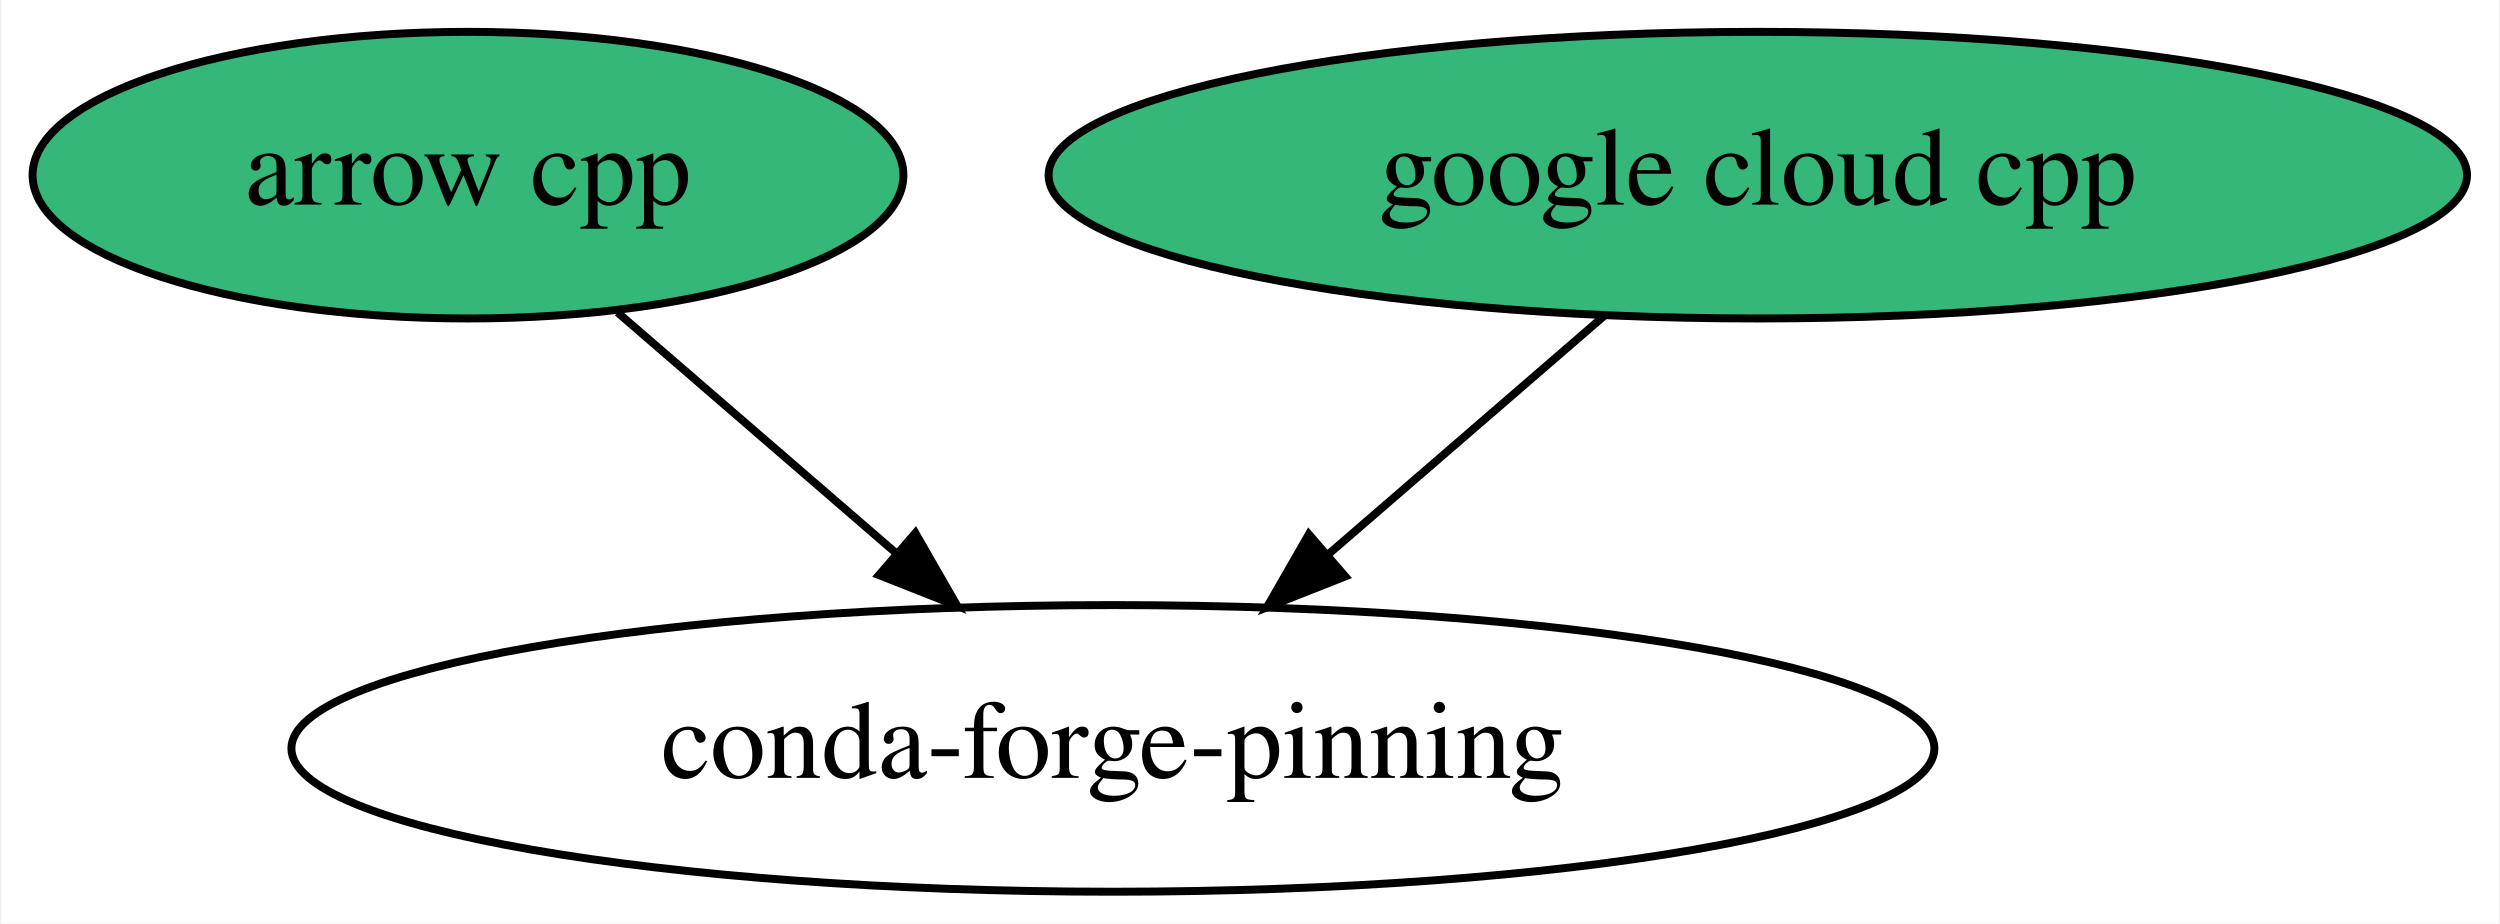
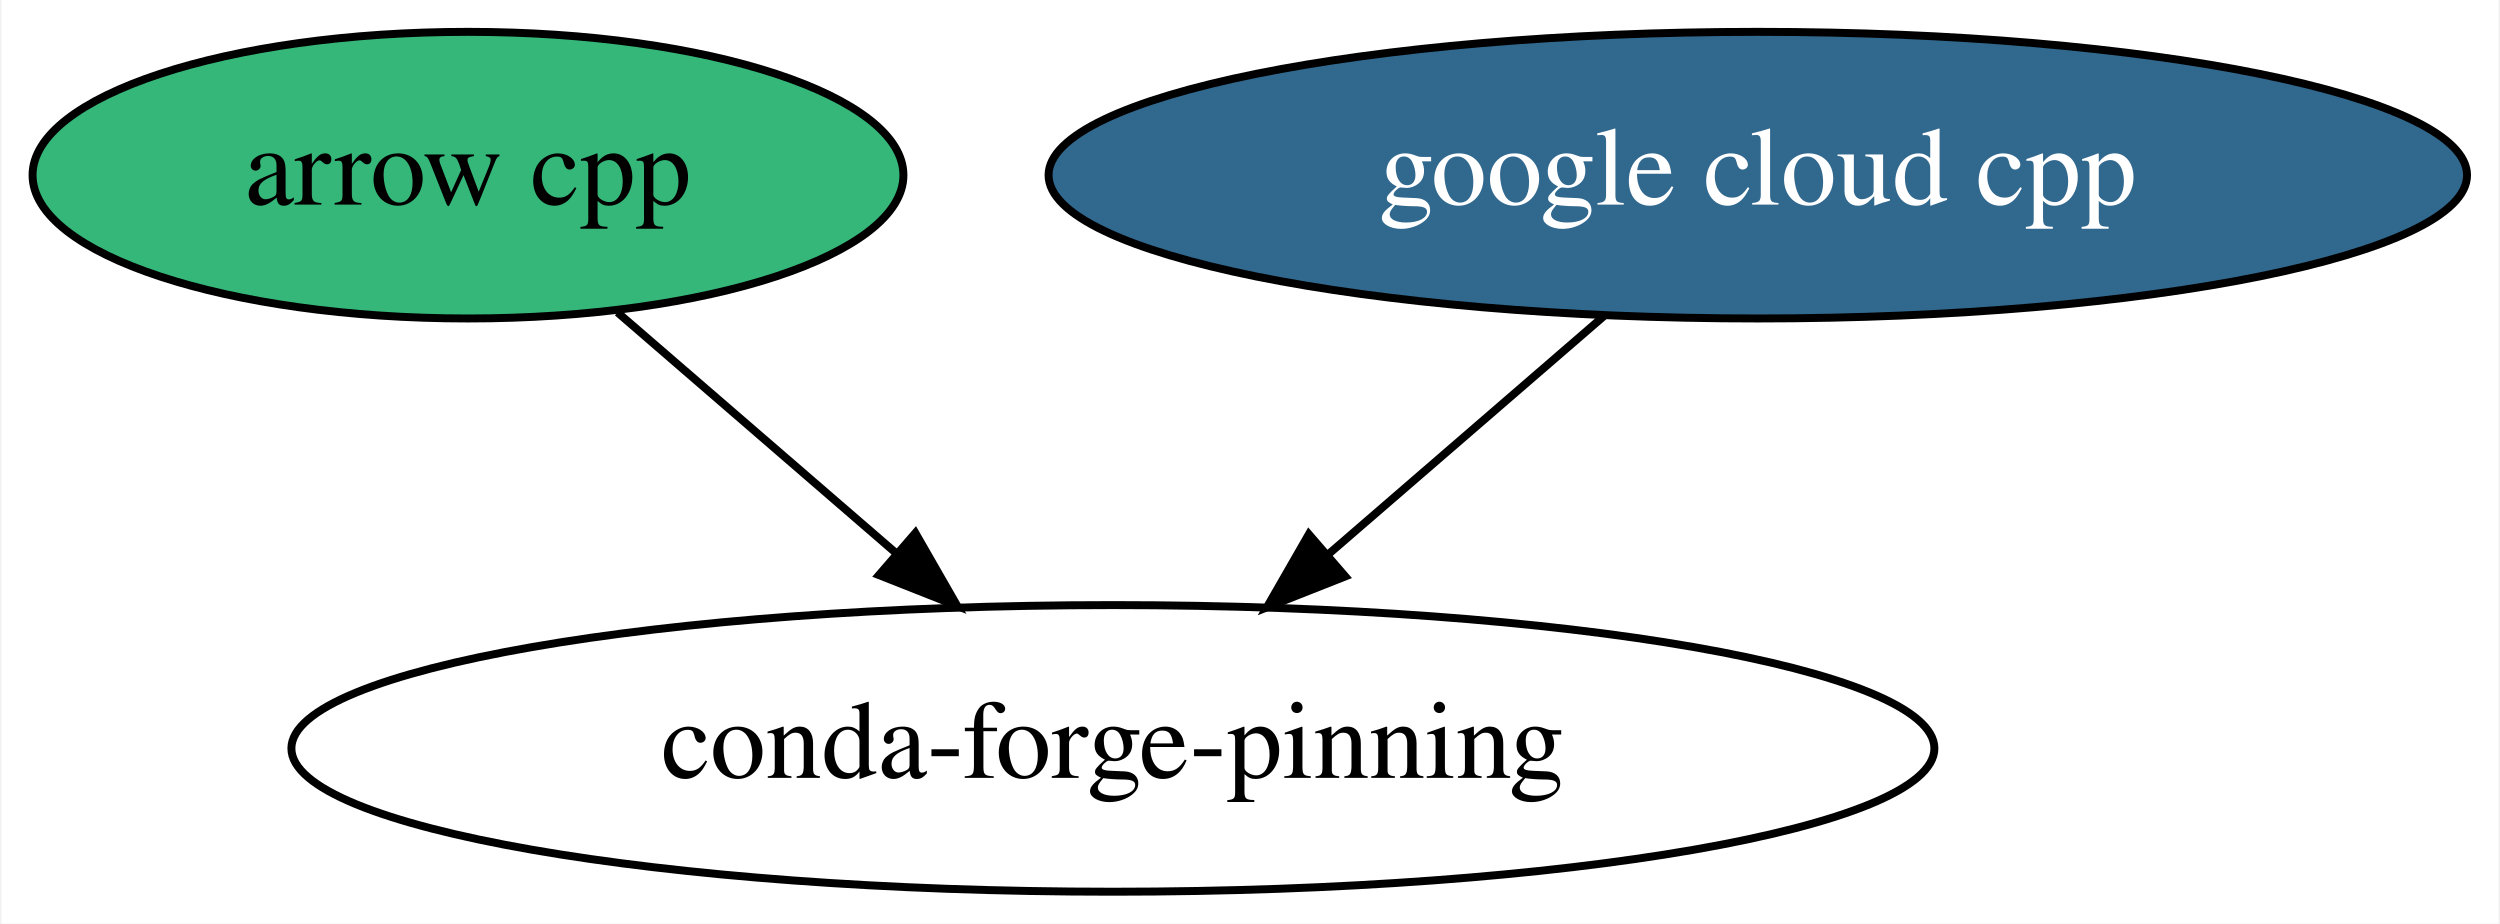
<svg xmlns="http://www.w3.org/2000/svg" xmlns:xlink="http://www.w3.org/1999/xlink" width="314pt" height="116pt" viewBox="0.00 0.00 313.64 116.00">
  <g id="graph0" class="graph" transform="scale(1 1) rotate(0) translate(4 112)">
    <polygon fill="white" stroke="transparent" points="-4,4 -4,-112 309.64,-112 309.64,4 -4,4" />
    <g id="node1" class="node">
      <g id="a_node1">
        <a xlink:href="https://github.com/conda-forge/arrow-cpp-feedstock" xlink:title="arrow cpp">
          <ellipse fill="#35b779" stroke="black" cx="54.6" cy="-90" rx="54.69" ry="18" />
          <text text-anchor="middle" x="54.6" y="-86.3" font-family="Times,serif" font-size="14.00">arrow cpp</text>
        </a>
      </g>
    </g>
    <g id="node3" class="node">
      <ellipse fill="none" stroke="black" cx="135.6" cy="-18" rx="103.18" ry="18" />
      <text text-anchor="middle" x="135.6" y="-14.3" font-family="Times,serif" font-size="14.00">conda-forge-pinning</text>
    </g>
    <g id="edge1" class="edge">
      <path fill="none" stroke="black" d="M73.38,-72.76C83.79,-63.77 96.9,-52.44 108.41,-42.49" />
      <polygon fill="black" stroke="black" points="110.79,-45.06 116.06,-35.88 106.21,-39.77 110.79,-45.06" />
    </g>
    <g id="node2" class="node">
      <g id="a_node2">
-         <a xlink:href="https://github.com/conda-forge/google-cloud-cpp-feedstock" xlink:title="google cloud cpp">
-           <ellipse fill="#35b779" stroke="black" cx="216.6" cy="-90" rx="89.08" ry="18" />
-           <text text-anchor="middle" x="216.6" y="-86.3" font-family="Times,serif" font-size="14.00">google cloud cpp</text>
+         <a xlink:href="https://github.com/conda-forge/google-cloud-cpp-feedstock/pull/10" xlink:title="google cloud cpp">
+           <ellipse fill="#31688e" stroke="black" cx="216.6" cy="-90" rx="89.08" ry="18" />
+           <text text-anchor="middle" x="216.6" y="-86.3" font-family="Times,serif" font-size="14.00" fill="white">google cloud cpp</text>
        </a>
      </g>
    </g>
    <g id="edge2" class="edge">
      <path fill="none" stroke="black" d="M197.4,-72.41C186.98,-63.41 173.94,-52.14 162.53,-42.27" />
      <polygon fill="black" stroke="black" points="164.79,-39.6 154.93,-35.71 160.21,-44.9 164.79,-39.6" />
    </g>
  </g>
</svg>
